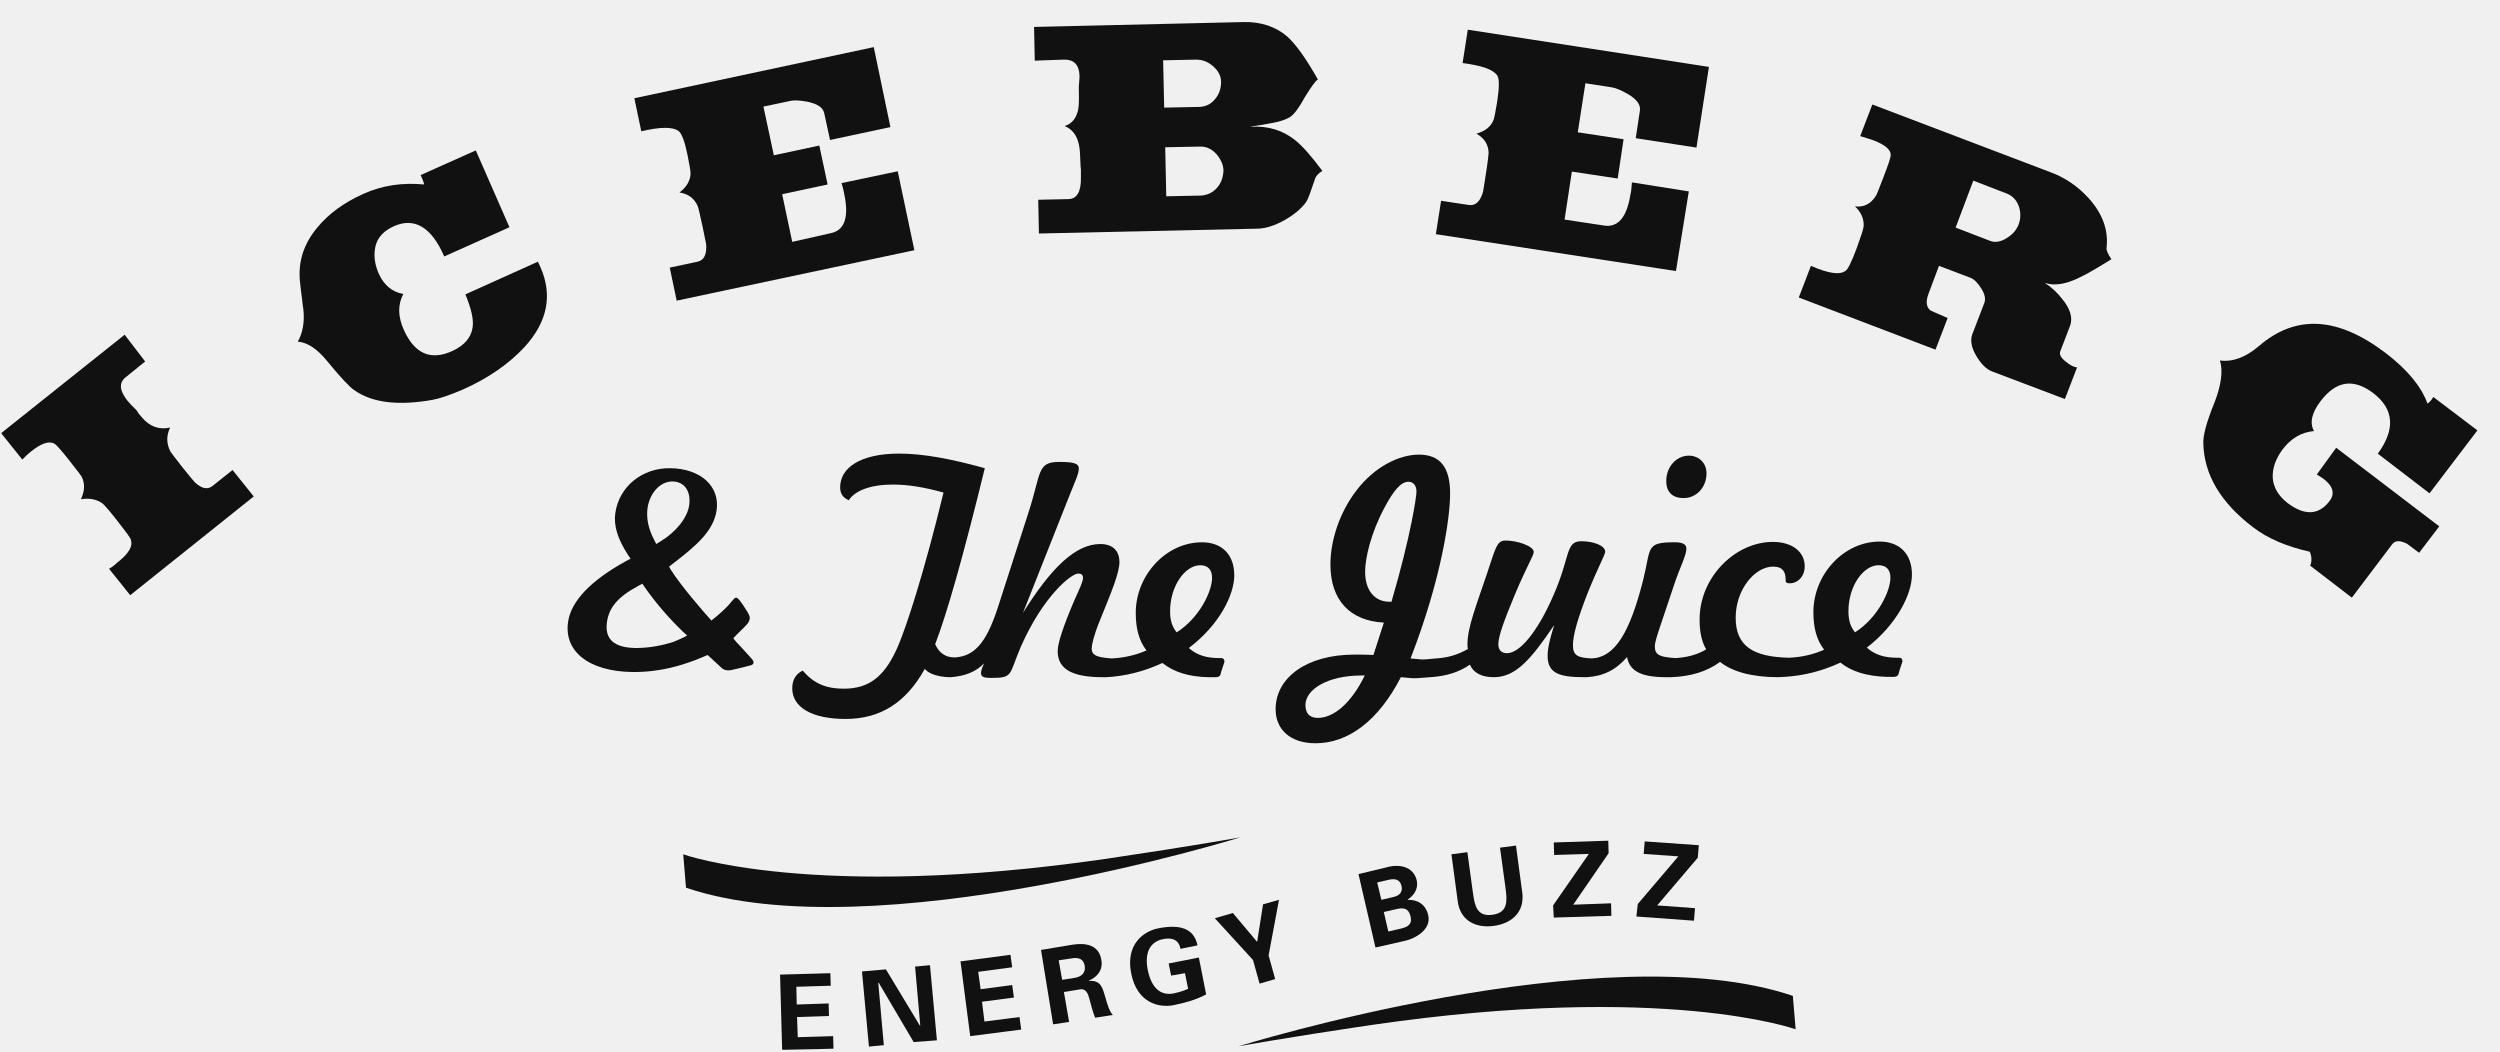
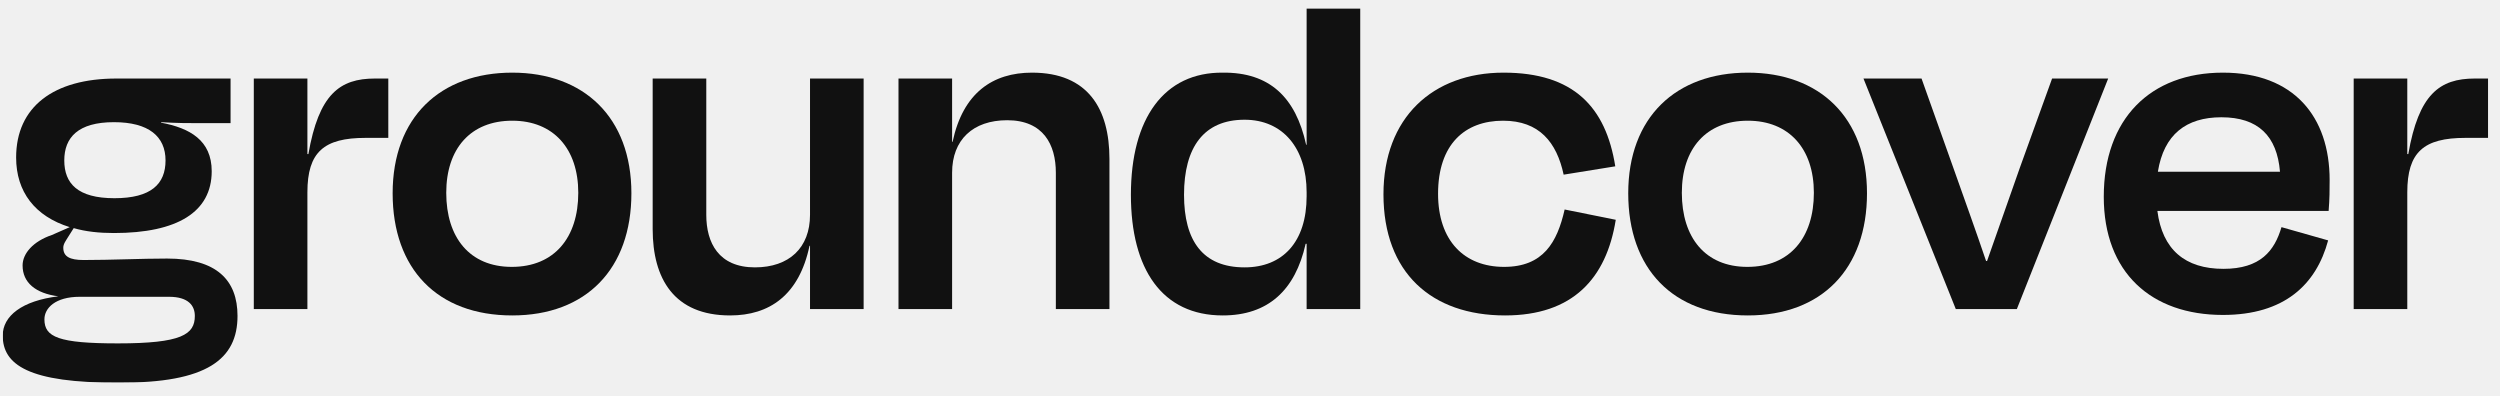
- <svg xmlns="http://www.w3.org/2000/svg" width="107" height="45" viewBox="0 0 107 45" fill="none">
-   <g clip-path="url(#clip0_2097_12346)">
-     <mask id="mask0_2097_12346" style="mask-type:luminance" maskUnits="userSpaceOnUse" x="0" y="0" width="107" height="45">
-       <path d="M106.051 0.929H0.051V44.929H106.051V0.929Z" fill="white" />
+ <svg xmlns="http://www.w3.org/2000/svg" width="177" height="28" viewBox="0 0 177 28" fill="none">
+   <g clip-path="url(#clip0_2097_12458)">
+     <mask id="mask0_2097_12458" style="mask-type:luminance" maskUnits="userSpaceOnUse" x="0" y="0" width="177" height="28">
+       <path d="M176.164 0.594H0.193V27.091H176.164V0.594Z" fill="white" />
    </mask>
-     <g mask="url(#mask0_2097_12346)">
-       <path d="M9.093 20.801C8.885 20.965 8.632 20.92 8.335 20.637C8.291 20.593 8.127 20.399 7.83 20.027C7.489 19.596 7.311 19.357 7.296 19.328C7.117 18.985 7.117 18.643 7.281 18.3C6.806 18.405 6.405 18.256 6.078 17.869L5.915 17.675C5.885 17.631 5.87 17.586 5.84 17.556C5.826 17.526 5.796 17.512 5.781 17.497C5.722 17.437 5.662 17.378 5.603 17.318C5.558 17.259 5.514 17.214 5.469 17.169C5.113 16.723 5.083 16.395 5.365 16.157L6.212 15.472L5.335 14.326L0.049 18.539L0.955 19.67C1.014 19.61 1.088 19.536 1.148 19.476C1.222 19.417 1.281 19.357 1.341 19.313C1.771 18.97 2.098 18.866 2.321 18.985C2.41 19.03 2.618 19.268 2.959 19.7C3.301 20.131 3.479 20.369 3.494 20.399C3.643 20.697 3.628 21.01 3.464 21.367C3.821 21.307 4.133 21.367 4.385 21.546C4.474 21.62 4.682 21.858 5.009 22.275C5.38 22.751 5.588 23.019 5.603 23.108C5.692 23.376 5.514 23.674 5.098 24.016C5.038 24.061 4.964 24.121 4.905 24.18C4.831 24.24 4.756 24.299 4.667 24.344L5.573 25.475L10.86 21.248L9.954 20.116L9.093 20.801Z" fill="#111111" />
-       <path d="M23.022 11.2L19.919 12.599C20.171 13.209 20.275 13.671 20.23 13.998C20.171 14.445 19.874 14.787 19.354 15.025C18.434 15.442 17.751 15.144 17.29 14.132C17.023 13.552 17.023 13.031 17.261 12.584C16.785 12.495 16.444 12.212 16.221 11.736C16.028 11.304 15.983 10.902 16.073 10.53C16.162 10.158 16.429 9.875 16.86 9.681C17.736 9.294 18.463 9.711 19.013 10.976L21.805 9.726L20.364 6.437L18.003 7.493C18.107 7.717 18.151 7.851 18.151 7.895C17.201 7.806 16.34 7.94 15.553 8.297C14.721 8.669 14.068 9.146 13.578 9.741C12.998 10.441 12.761 11.185 12.835 12.018C12.865 12.316 12.895 12.569 12.924 12.763C12.939 12.971 12.969 13.12 12.984 13.239C13.043 13.79 12.954 14.251 12.746 14.623C13.147 14.653 13.563 14.921 13.979 15.427C14.573 16.156 14.974 16.573 15.152 16.692C15.924 17.243 17.053 17.377 18.538 17.109C18.849 17.049 19.28 16.901 19.83 16.663C20.899 16.186 21.775 15.576 22.443 14.861C23.438 13.775 23.661 12.629 23.126 11.423L23.022 11.2Z" fill="#111111" />
-       <path d="M29.036 5.604C29.17 5.693 29.304 6.036 29.422 6.616C29.512 7.048 29.556 7.331 29.556 7.435C29.541 7.747 29.378 8.015 29.081 8.239C29.467 8.298 29.72 8.492 29.868 8.834C29.883 8.864 29.957 9.161 30.076 9.727L30.224 10.456C30.254 10.888 30.135 11.141 29.853 11.201L28.665 11.454L28.962 12.868L39.135 10.709L38.422 7.331L36.016 7.837C36.06 7.971 36.09 8.075 36.105 8.164C36.12 8.239 36.135 8.298 36.135 8.313C36.343 9.295 36.15 9.861 35.556 9.98L33.907 10.352L33.477 8.313L35.422 7.896L35.066 6.229L33.12 6.646L32.675 4.562L33.803 4.324C33.981 4.279 34.234 4.294 34.561 4.354C34.976 4.443 35.214 4.592 35.273 4.83L35.526 5.991L38.11 5.44L37.397 2.017L27.15 4.205L27.447 5.619C28.264 5.425 28.799 5.425 29.036 5.604Z" fill="#111111" />
-       <path d="M45.52 2.552C45.965 2.537 46.188 2.775 46.203 3.236C46.203 3.311 46.203 3.4 46.188 3.519C46.173 3.638 46.173 3.742 46.173 3.802C46.188 4.263 46.173 4.561 46.144 4.71C46.055 5.082 45.862 5.305 45.565 5.395C45.891 5.529 46.084 5.782 46.173 6.169C46.218 6.332 46.233 6.645 46.248 7.106L46.263 7.27V7.583C46.277 8.193 46.099 8.506 45.743 8.521L44.436 8.55L44.466 9.994L53.866 9.786C54.193 9.771 54.564 9.652 54.994 9.414C55.425 9.161 55.722 8.908 55.915 8.625C56.004 8.476 56.108 8.178 56.257 7.732C56.301 7.553 56.42 7.419 56.598 7.315C56.123 6.675 55.737 6.243 55.44 6.005C54.905 5.573 54.267 5.38 53.524 5.424C53.554 5.41 53.628 5.395 53.777 5.38C53.925 5.365 54.133 5.32 54.386 5.276C54.742 5.216 55.024 5.127 55.217 5.008C55.395 4.889 55.603 4.606 55.856 4.144C56.123 3.713 56.301 3.46 56.405 3.4C55.9 2.507 55.455 1.882 55.084 1.554C54.593 1.138 53.97 0.929 53.227 0.944L44.258 1.153L44.288 2.596L45.52 2.552ZM52.069 8.059C51.876 8.268 51.623 8.372 51.326 8.372L49.916 8.401L49.871 6.303L51.386 6.273C51.638 6.273 51.861 6.377 52.054 6.586C52.247 6.809 52.351 7.032 52.366 7.285C52.351 7.598 52.262 7.851 52.069 8.059ZM51.193 2.552C51.46 2.552 51.698 2.641 51.92 2.834C52.143 3.028 52.262 3.251 52.262 3.504C52.262 3.772 52.188 4.025 52.01 4.234C51.831 4.457 51.609 4.561 51.341 4.576L49.827 4.606L49.782 2.581L51.193 2.552Z" fill="#111111" />
-       <path d="M72.281 8.192L69.845 7.805C69.831 7.939 69.831 8.058 69.816 8.147C69.801 8.222 69.801 8.281 69.786 8.296C69.638 9.294 69.251 9.755 68.642 9.651L66.964 9.398L67.276 7.344L69.237 7.641L69.489 5.959L67.529 5.662L67.855 3.563L68.999 3.741C69.177 3.771 69.415 3.875 69.697 4.039C70.068 4.262 70.231 4.501 70.187 4.739L70.009 5.915L72.608 6.317L73.142 2.863L62.821 1.271L62.599 2.699C63.43 2.804 63.92 2.982 64.084 3.235C64.173 3.369 64.173 3.727 64.084 4.322C64.009 4.754 63.965 5.036 63.92 5.141C63.801 5.438 63.549 5.617 63.193 5.721C63.534 5.915 63.712 6.197 63.712 6.555C63.712 6.584 63.683 6.897 63.593 7.463L63.475 8.207C63.356 8.624 63.148 8.817 62.866 8.773L61.678 8.594L61.455 10.023L71.731 11.601L72.281 8.192Z" fill="#111111" />
-       <path d="M89.388 8.476C88.928 7.97 88.378 7.598 87.769 7.374L80.136 4.472L79.617 5.826C79.721 5.856 79.825 5.886 79.914 5.916C80.003 5.945 80.092 5.975 80.181 6.005C80.686 6.198 80.924 6.407 80.924 6.63C80.924 6.734 80.82 7.047 80.612 7.583C80.419 8.089 80.315 8.357 80.285 8.386C80.062 8.744 79.75 8.878 79.394 8.833C79.661 9.086 79.78 9.369 79.765 9.681C79.75 9.815 79.646 10.128 79.468 10.619C79.246 11.215 79.082 11.542 78.993 11.587C78.755 11.78 78.251 11.706 77.508 11.378L76.988 12.733L82.839 14.966L83.359 13.611C82.884 13.403 82.631 13.299 82.602 13.269C82.438 13.12 82.423 12.882 82.542 12.569L82.988 11.378L84.324 11.884C84.488 11.944 84.651 12.108 84.799 12.346C84.948 12.584 84.993 12.792 84.933 12.956L84.413 14.311C84.324 14.564 84.369 14.861 84.577 15.219C84.785 15.576 85.022 15.814 85.275 15.903L88.378 17.079L88.898 15.725C88.868 15.725 88.824 15.71 88.764 15.695C88.675 15.665 88.556 15.591 88.408 15.472C88.2 15.308 88.126 15.159 88.185 15.025L88.601 13.938C88.72 13.611 88.616 13.224 88.26 12.792C88.052 12.524 87.799 12.286 87.517 12.108C87.963 12.257 88.497 12.152 89.136 11.81C89.329 11.721 89.522 11.602 89.73 11.482C89.938 11.363 90.145 11.229 90.368 11.095C90.22 10.872 90.145 10.709 90.16 10.619C90.249 9.86 89.997 9.146 89.388 8.476ZM86.403 9.592C86.314 9.83 86.151 10.024 85.913 10.173C85.646 10.351 85.393 10.396 85.171 10.307L83.701 9.741L84.458 7.731L85.883 8.282C86.121 8.372 86.299 8.55 86.403 8.818C86.492 9.086 86.492 9.339 86.403 9.592Z" fill="#111111" />
-       <path d="M99.158 20.31C99.202 20.34 99.262 20.37 99.306 20.399C99.351 20.429 99.395 20.459 99.44 20.489C99.856 20.801 99.945 21.129 99.707 21.442C99.247 22.052 98.638 22.081 97.91 21.531C97.509 21.218 97.301 20.861 97.272 20.444C97.257 20.027 97.405 19.625 97.702 19.224C98.059 18.762 98.504 18.494 99.039 18.45C98.846 18.107 98.935 17.676 99.321 17.169C99.989 16.291 100.732 16.187 101.578 16.827C102.469 17.512 102.529 18.375 101.771 19.417L103.984 21.114L106.033 18.42L104.147 16.991C104.058 17.14 103.969 17.229 103.895 17.274C103.642 16.559 103.048 15.83 102.113 15.115C100.063 13.552 98.267 13.448 96.692 14.803C96.113 15.294 95.564 15.502 95.014 15.428C95.148 15.86 95.074 16.455 94.792 17.199C94.45 18.033 94.287 18.628 94.302 18.971C94.331 20.31 95.044 21.516 96.44 22.573C97.064 23.049 97.866 23.391 98.861 23.615C98.95 23.838 98.95 24.046 98.876 24.21L100.658 25.579L102.38 23.302C102.514 23.123 102.722 23.123 103.019 23.272L103.538 23.659L104.4 22.528L99.989 19.164L99.158 20.31Z" fill="#111111" />
-       <path d="M38.482 19.414C36.819 19.414 35.958 20.024 35.958 20.858C35.958 21.126 36.076 21.305 36.329 21.409C36.581 21.007 37.249 20.739 38.215 20.739C38.868 20.739 39.581 20.858 40.383 21.081C39.507 24.683 38.779 26.842 38.452 27.616C37.918 28.866 37.279 29.476 36.121 29.476C35.364 29.476 34.844 29.268 34.354 28.702C34.072 28.836 33.908 29.089 33.908 29.461C33.908 30.25 34.71 30.771 36.195 30.771C37.68 30.771 38.779 30.072 39.581 28.628C39.893 29 40.68 28.985 40.68 28.985C41.289 28.94 41.764 28.762 42.12 28.39C42.031 28.583 41.987 28.717 41.987 28.806C41.987 28.97 42.105 29.015 42.432 29.015C43.383 29.015 43.175 28.881 43.694 27.675C44.645 25.517 45.848 24.549 46.145 24.549C46.293 24.549 46.352 24.609 46.352 24.743C46.352 24.877 46.219 25.174 45.981 25.695C45.506 26.812 45.269 27.526 45.269 27.869C45.269 28.643 45.892 28.985 47.214 28.985C47.258 28.985 47.303 28.985 47.347 28.985C48.149 28.94 48.951 28.747 49.753 28.375C50.228 28.762 50.882 28.97 51.743 28.985C51.743 28.985 51.743 28.985 51.817 28.985C51.832 28.985 51.847 28.985 51.862 28.985C51.907 28.985 51.981 28.985 52.025 28.985C52.129 28.985 52.218 28.941 52.233 28.881C52.263 28.747 52.397 28.36 52.397 28.36C52.426 28.271 52.382 28.181 52.293 28.166H52.278C52.248 28.166 52.218 28.166 52.189 28.166C51.639 28.166 51.238 28.047 50.882 27.735C52.203 26.738 52.827 25.442 52.827 24.624C52.827 23.731 52.293 23.21 51.446 23.21C49.902 23.21 48.61 24.624 48.61 26.231C48.61 26.886 48.743 27.422 49.07 27.839C48.595 28.047 48.12 28.151 47.585 28.181C46.976 28.137 46.724 28.062 46.724 27.75C46.724 27.616 46.813 27.199 47.05 26.618C47.57 25.338 47.912 24.52 47.912 24.058C47.912 23.582 47.63 23.284 47.095 23.284C46.041 23.284 45.001 24.282 43.783 26.231L45.788 21.171C45.996 20.635 46.174 20.292 46.174 20.054C46.174 19.816 45.907 19.771 45.328 19.771C44.377 19.771 44.571 20.233 44.021 21.93L42.744 25.889C42.284 27.333 41.808 28.077 40.888 28.137C40.353 28.151 40.13 27.809 40.026 27.571C40.531 26.261 41.244 23.746 42.15 20.039C40.754 19.652 39.551 19.414 38.482 19.414ZM51.372 24.192C51.699 24.192 51.877 24.386 51.877 24.728C51.877 25.308 51.342 26.44 50.362 27.065C50.154 26.812 50.08 26.529 50.08 26.157C50.08 25.085 50.718 24.192 51.372 24.192Z" fill="#111111" />
-       <path d="M71.316 20.589C71.316 21.065 71.584 21.318 72.059 21.318C72.608 21.318 73.039 20.857 73.039 20.261C73.039 19.815 72.712 19.502 72.282 19.502C71.762 19.502 71.316 19.963 71.316 20.589Z" fill="#111111" />
-       <path d="M81.831 24.593C81.831 23.7 81.296 23.179 80.45 23.179C78.905 23.179 77.613 24.593 77.613 26.201C77.613 26.856 77.747 27.392 78.074 27.808C77.599 28.017 77.123 28.121 76.589 28.151C75 28.121 74.287 27.63 74.287 26.439C74.287 25.233 75.104 24.251 75.891 24.251C76.262 24.251 76.425 24.43 76.425 24.802C76.425 24.906 76.425 24.965 76.603 24.965C76.945 24.965 77.242 24.668 77.242 24.236C77.242 23.641 76.737 23.194 75.876 23.194C74.287 23.194 72.743 24.683 72.743 26.513C72.743 27.02 72.817 27.436 73.025 27.794C72.624 28.032 72.193 28.136 71.703 28.166C71.064 28.121 70.827 28.047 70.827 27.674C70.827 27.481 70.931 27.183 71.064 26.781L71.658 25.01C71.911 24.251 72.178 23.775 72.178 23.477C72.178 23.298 72.015 23.209 71.688 23.209C70.411 23.209 70.678 23.432 70.322 24.846C69.758 27.049 69.134 28.136 68.124 28.181C67.53 28.151 67.322 28.061 67.322 27.615C67.322 27.183 67.53 26.469 67.916 25.471C68.362 24.34 68.703 23.745 68.703 23.611C68.703 23.358 68.213 23.164 67.679 23.164C66.996 23.164 67.218 23.819 66.491 25.471C65.822 27.02 65.05 27.957 64.501 27.957C64.263 27.957 64.129 27.823 64.129 27.57C64.129 27.228 64.382 26.543 64.827 25.471C65.303 24.325 65.644 23.775 65.644 23.626C65.644 23.373 64.946 23.134 64.426 23.134C64.055 23.134 63.996 23.507 63.639 24.564C63.194 25.888 62.808 26.856 62.808 27.555C62.808 27.63 62.808 27.704 62.823 27.779C62.377 28.032 61.961 28.151 61.456 28.181C61.248 28.195 61.085 28.225 60.892 28.225C60.758 28.225 60.58 28.195 60.372 28.181C61.694 24.772 62.065 22.152 62.065 21.125C62.065 19.994 61.635 19.458 60.729 19.458C59.867 19.458 58.813 19.994 58.056 20.991C57.358 21.899 56.942 23.09 56.942 24.162C56.942 25.68 57.774 26.573 59.229 26.647L58.783 28.032C58.531 28.017 58.264 28.017 57.967 28.017C55.932 28.017 54.596 28.999 54.596 30.354C54.596 31.217 55.219 31.812 56.303 31.812C57.699 31.812 58.991 30.86 59.957 28.984C60.194 28.999 60.387 29.029 60.521 29.029C60.714 29.029 60.937 28.999 61.219 28.984C61.872 28.94 62.407 28.791 62.912 28.448C63.06 28.791 63.402 28.984 63.936 28.984C64.887 28.984 65.54 28.195 66.52 26.752C66.342 27.317 66.238 27.749 66.238 28.061C66.238 28.791 66.684 28.984 67.797 28.984C67.842 28.984 67.872 28.984 67.916 28.984C68.614 28.94 69.149 28.687 69.639 28.121C69.743 28.731 70.263 28.984 71.302 28.984C71.361 28.984 71.436 28.984 71.51 28.984C72.356 28.955 73.054 28.746 73.619 28.329C74.138 28.746 74.97 28.984 76.128 28.984C76.158 28.984 76.232 28.97 76.366 28.97C77.168 28.925 77.97 28.731 78.772 28.359C79.247 28.746 79.9 28.94 80.747 28.97C80.747 28.97 80.747 28.97 80.762 28.97C80.762 28.97 80.762 28.97 80.851 28.97C80.865 28.97 80.88 28.97 80.895 28.97C80.94 28.97 81.014 28.97 81.059 28.97C81.148 28.97 81.237 28.925 81.252 28.865C81.281 28.731 81.415 28.344 81.415 28.344C81.445 28.255 81.4 28.166 81.311 28.151C81.311 28.151 81.311 28.151 81.296 28.151C81.266 28.151 81.237 28.151 81.207 28.151C80.658 28.151 80.257 28.032 79.9 27.719C81.207 26.707 81.831 25.412 81.831 24.593ZM56.407 30.726C56.051 30.726 55.873 30.532 55.873 30.175C55.873 29.52 56.794 28.91 58.293 28.91C58.338 28.91 58.383 28.91 58.412 28.91C57.833 30.101 57.076 30.726 56.407 30.726ZM59.556 25.754C59.511 25.754 59.496 25.754 59.467 25.754C58.843 25.754 58.427 25.278 58.427 24.474C58.427 23.879 58.679 22.807 59.244 21.75C59.645 20.991 59.957 20.619 60.283 20.619C60.476 20.619 60.625 20.768 60.625 21.036C60.625 21.259 60.387 22.911 59.556 25.754ZM79.395 27.064C79.187 26.811 79.113 26.528 79.113 26.156C79.113 25.084 79.752 24.191 80.405 24.191C80.732 24.191 80.91 24.385 80.91 24.727C80.91 25.293 80.375 26.439 79.395 27.064Z" fill="#111111" />
-       <path d="M32.171 28.464C32.275 28.405 32.275 28.33 32.2 28.226L31.77 27.75C31.74 27.72 31.636 27.601 31.517 27.482L31.384 27.318C31.517 27.169 31.874 26.827 31.874 26.827C31.889 26.797 31.904 26.782 31.933 26.767C31.978 26.723 32.008 26.663 32.037 26.633C32.037 26.633 32.037 26.633 32.037 26.619C32.126 26.47 32.097 26.38 32.008 26.217C31.948 26.127 31.681 25.666 31.547 25.591C31.458 25.547 31.413 25.636 31.265 25.8C31.25 25.815 31.22 25.859 31.191 25.889C31.042 26.053 30.79 26.291 30.448 26.559C30.136 26.217 29.141 25.07 28.711 24.386L28.637 24.252L28.77 24.148C29.839 23.329 30.537 22.719 30.671 21.84C30.82 20.813 29.988 20.054 28.681 20.039C27.478 20.024 26.498 20.828 26.335 21.959C26.261 22.495 26.424 23.046 26.884 23.761L26.988 23.909L26.795 24.014C25.28 24.847 24.449 25.725 24.315 26.604C24.122 27.884 25.206 28.732 27.048 28.762C28.31 28.777 29.216 28.449 29.75 28.256C30.018 28.152 30.285 28.033 30.285 28.033L30.834 28.539C30.968 28.688 31.131 28.717 31.324 28.673C31.324 28.673 31.8 28.568 31.948 28.524C32.067 28.494 32.156 28.464 32.171 28.464ZM27.716 21.736C27.805 21.141 28.221 20.605 28.785 20.605C29.334 20.62 29.572 21.066 29.498 21.617C29.424 22.168 28.919 22.778 28.28 23.165L28.087 23.284L27.998 23.106C27.745 22.629 27.656 22.168 27.716 21.736ZM28.8 27.482C28.399 27.601 27.879 27.735 27.196 27.735C26.543 27.72 25.845 27.541 25.978 26.619C26.067 26.023 26.409 25.562 27.33 25.07L27.493 24.981L27.582 25.115C28.072 25.815 28.637 26.47 29.245 27.05L29.409 27.199C29.23 27.303 29.023 27.392 28.8 27.482Z" fill="#111111" />
-       <path d="M33.387 41.713L35.54 41.653L35.555 42.189L34.085 42.234L34.099 42.993L35.466 42.948L35.48 43.484L34.114 43.529L34.144 44.392L35.659 44.347L35.674 44.883L33.476 44.943L33.387 41.713Z" fill="#111111" />
-       <path d="M39.105 44.6L37.605 42.055L37.59 42.07L37.828 44.734L37.19 44.794L36.893 41.578L37.917 41.489L39.373 43.901L39.387 43.886L39.165 41.37L39.803 41.31L40.1 44.526L39.105 44.6Z" fill="#111111" />
-       <path d="M41.109 41.147L43.248 40.864L43.322 41.4L41.867 41.594L41.971 42.338L43.322 42.159L43.396 42.695L42.03 42.874L42.134 43.722L43.634 43.529L43.708 44.065L41.525 44.347L41.109 41.147Z" fill="#111111" />
-       <path d="M45.758 43.738L45.074 43.842L44.555 40.657L45.906 40.433C46.456 40.344 47.035 40.433 47.139 41.088C47.213 41.505 46.975 41.818 46.604 41.967V41.981C47.139 41.952 47.183 42.279 47.317 42.711C47.376 42.904 47.465 43.276 47.629 43.44L46.871 43.559C46.767 43.291 46.693 43.008 46.619 42.726C46.574 42.547 46.485 42.324 46.262 42.339L45.535 42.458L45.758 43.738ZM45.461 41.937L46.025 41.847C46.322 41.788 46.47 41.609 46.426 41.341C46.381 41.059 46.188 40.969 45.891 41.014L45.312 41.103L45.461 41.937Z" fill="#111111" />
-       <path d="M50.123 41.757L50.019 41.236L51.311 40.983L51.623 42.56C51.4 42.679 51.178 42.769 50.94 42.843C50.792 42.888 50.643 42.932 50.227 43.022C49.604 43.141 48.668 42.932 48.416 41.667C48.163 40.417 48.95 39.851 49.574 39.732C50.48 39.554 51.103 39.717 51.252 40.462L50.524 40.61C50.45 40.209 50.153 40.119 49.782 40.194C49.188 40.313 48.98 40.819 49.128 41.533C49.277 42.248 49.648 42.635 50.242 42.516C50.509 42.456 50.688 42.397 50.851 42.322L50.717 41.652L50.123 41.757Z" fill="#111111" />
-       <path d="M53.628 41.087L51.994 39.301L52.766 39.077L53.806 40.313L54.058 38.705L54.741 38.512L54.296 40.893L54.578 41.905L53.91 42.099L53.628 41.087Z" fill="#111111" />
-       <path d="M58.87 40.553L58.143 37.412L59.316 37.129C59.865 36.965 60.489 37.069 60.637 37.68C60.712 38.022 60.533 38.32 60.251 38.498V38.513C60.667 38.498 61.023 38.707 61.127 39.168C61.276 39.793 60.548 40.195 60.058 40.285L58.87 40.553ZM59.628 38.394C59.91 38.335 60.043 38.171 59.984 37.918C59.925 37.665 59.746 37.59 59.464 37.65L58.944 37.769L59.123 38.513L59.628 38.394ZM59.939 39.749C60.251 39.674 60.459 39.57 60.37 39.213C60.281 38.856 60.058 38.841 59.746 38.915L59.227 39.034L59.42 39.868L59.939 39.749Z" fill="#111111" />
-       <path d="M64.883 36.19L65.151 38.185C65.269 39.033 64.705 39.525 63.933 39.629C63.161 39.733 62.492 39.406 62.388 38.557L62.121 36.563L62.804 36.473L63.042 38.215C63.116 38.751 63.205 39.242 63.873 39.153C64.542 39.063 64.512 38.572 64.438 38.021L64.2 36.28L64.883 36.19Z" fill="#111111" />
-       <path d="M66.473 38.751L68.002 36.548L66.517 36.593L66.502 36.057L68.834 35.982L68.849 36.518L67.334 38.721L68.953 38.662L68.968 39.197L66.502 39.272L66.473 38.751Z" fill="#111111" />
-       <path d="M70.097 38.691L71.834 36.652L70.349 36.548L70.394 36.012L72.71 36.175L72.665 36.711L70.928 38.751L72.547 38.87L72.502 39.406L70.037 39.227L70.097 38.691Z" fill="#111111" />
-       <path d="M53.092 35.836C53.092 35.836 37.38 40.718 29.361 37.994L29.242 36.565C29.242 36.565 34.826 38.575 47.33 36.759C51.161 36.193 53.092 35.836 53.092 35.836Z" fill="#111111" />
-       <path d="M53.004 44.783C53.004 44.783 68.715 39.9 76.734 42.624L76.853 44.053C76.853 44.053 71.269 42.044 58.766 43.86C54.934 44.425 53.004 44.783 53.004 44.783Z" fill="#111111" />
+     <g mask="url(#mask0_2097_12458)">
+       <path d="M8.065 8.65C10.525 8.65 11.72 9.657 11.72 11.359C11.72 13.026 10.701 14.033 8.101 14.033C5.5 14.033 4.551 12.991 4.551 11.359C4.551 9.727 5.535 8.65 8.065 8.65ZM8.347 24.312C4.129 24.312 3.145 23.861 3.145 22.611C3.145 21.812 3.919 21.013 5.641 21.013H11.966C13.337 21.013 13.794 21.638 13.794 22.368C13.794 23.687 12.845 24.312 8.347 24.312ZM8.417 27.09C14.672 27.125 16.816 25.424 16.816 22.368C16.816 19.832 15.34 18.305 11.826 18.305C9.998 18.305 7.89 18.409 5.922 18.409C4.938 18.409 4.481 18.166 4.481 17.541C4.481 17.263 4.657 17.054 4.867 16.707L5.219 16.151C6.062 16.395 7.011 16.499 8.065 16.499C12.564 16.499 14.989 15.005 14.989 12.123C14.989 9.935 13.442 9.067 11.404 8.685V8.65C12.564 8.72 13.372 8.72 14.18 8.72H16.324V5.56H8.241C3.778 5.56 1.142 7.574 1.142 11.151C1.142 13.582 2.478 15.318 4.938 16.082L3.673 16.638C2.337 17.089 1.599 17.957 1.599 18.791C1.599 20.006 2.513 20.77 4.129 20.979C1.564 21.291 0.193 22.368 0.193 23.757C0.193 25.806 1.986 27.125 8.417 27.09Z" fill="#111111" />
+       <path d="M21.764 21.881V13.616C21.764 10.769 22.924 9.762 25.876 9.762H27.492V5.56H26.544C24.049 5.56 22.572 6.671 21.834 10.908H21.764V5.56H17.969V21.881H21.764Z" fill="#111111" />
+       <path d="M36.268 22.333C41.505 22.333 44.703 19.034 44.703 13.686C44.703 8.303 41.329 5.143 36.268 5.143C31.172 5.143 27.799 8.303 27.799 13.686C27.799 19.034 30.962 22.333 36.268 22.333ZM36.268 8.546C39.185 8.546 40.942 10.526 40.942 13.651C40.942 16.811 39.255 18.895 36.233 18.895C33.246 18.895 31.594 16.811 31.594 13.651C31.594 10.526 33.316 8.546 36.268 8.546Z" fill="#111111" />
+       <path d="M57.349 21.881H61.145V5.56H57.349V15.214C57.349 17.541 55.873 18.93 53.449 18.93C50.883 18.93 50.005 17.193 50.005 15.214V5.56H46.209V16.221C46.209 19.728 47.72 22.333 51.691 22.333C54.468 22.333 56.576 20.909 57.314 17.402H57.349V21.881Z" fill="#111111" />
+       <path d="M67.409 12.227C67.409 9.901 68.885 8.512 71.31 8.512C73.875 8.512 74.754 10.248 74.754 12.227V21.882H78.549V11.255C78.549 7.713 77.038 5.143 73.067 5.143C70.29 5.143 68.182 6.567 67.444 10.04H67.409V5.56H63.613V21.882H67.409V12.227Z" fill="#111111" />
+       <path d="M88.116 18.93C85.164 18.93 83.829 17.055 83.829 13.79C83.829 10.422 85.234 8.477 88.116 8.477C90.822 8.477 92.509 10.491 92.509 13.617V13.894C92.509 17.124 90.822 18.93 88.116 18.93ZM92.509 21.882H96.305V0.594H92.509V10.248H92.474C91.736 6.879 89.873 5.108 86.57 5.143C82.423 5.108 80.068 8.373 80.068 13.79C80.068 19.069 82.282 22.333 86.57 22.333C89.768 22.333 91.701 20.562 92.439 17.263H92.509V21.882Z" fill="#111111" />
+       <path d="M110.706 12.366L114.361 11.776C113.694 7.574 111.409 5.143 106.454 5.143C101.428 5.143 97.949 8.338 97.949 13.755C97.949 19.312 101.358 22.333 106.559 22.333C111.339 22.333 113.729 19.729 114.396 15.561L110.777 14.832C110.249 17.159 109.265 18.895 106.489 18.895C103.678 18.895 101.815 17.055 101.815 13.721C101.815 10.213 103.713 8.546 106.419 8.546C108.984 8.546 110.214 10.074 110.706 12.366Z" fill="#111111" />
+       <path d="M123.748 22.333C128.985 22.333 132.183 19.034 132.183 13.686C132.183 8.303 128.809 5.143 123.748 5.143C118.652 5.143 115.279 8.303 115.279 13.686C115.279 19.034 118.442 22.333 123.748 22.333ZM123.748 8.546C126.665 8.546 128.422 10.526 128.422 13.651C128.422 16.811 126.735 18.895 123.713 18.895C120.726 18.895 119.074 16.811 119.074 13.651C119.074 10.526 120.796 8.546 123.748 8.546Z" fill="#111111" />
+       <path d="M142.793 21.881L149.259 5.56H145.288L143.004 11.88C142.231 14.068 141.422 16.395 140.684 18.478H140.614C139.911 16.395 139.068 14.068 138.295 11.88L136.045 5.56H131.934L138.47 21.881H142.793Z" fill="#111111" />
+       <path d="M157.276 8.303C159.877 8.303 161.212 9.623 161.423 12.158H152.778C153.2 9.519 154.781 8.303 157.276 8.303ZM157.382 22.298C161.74 22.298 163.989 20.145 164.832 17.02L161.529 16.082C161.037 17.749 160.053 19.034 157.417 19.034C154.711 19.034 153.094 17.68 152.743 14.936H164.867C164.938 14.068 164.938 13.408 164.938 12.748C164.938 8.269 162.407 5.143 157.382 5.143C152.251 5.143 148.947 8.407 148.947 13.929C148.947 19.312 152.321 22.298 157.382 22.298Z" fill="#111111" />
+       <path d="M170.436 21.881V13.616C170.436 10.769 171.596 9.762 174.548 9.762H176.165V5.56H175.216C172.721 5.56 171.245 6.671 170.507 10.908H170.436V5.56H166.641V21.881H170.436Z" fill="#111111" />
    </g>
  </g>
  <defs>
-     <clipPath id="clip0_2097_12346">
-       <rect width="107" height="45" fill="white" />
+     <clipPath id="clip0_2097_12458">
+       <rect width="177" height="28" fill="white" />
    </clipPath>
  </defs>
</svg>
